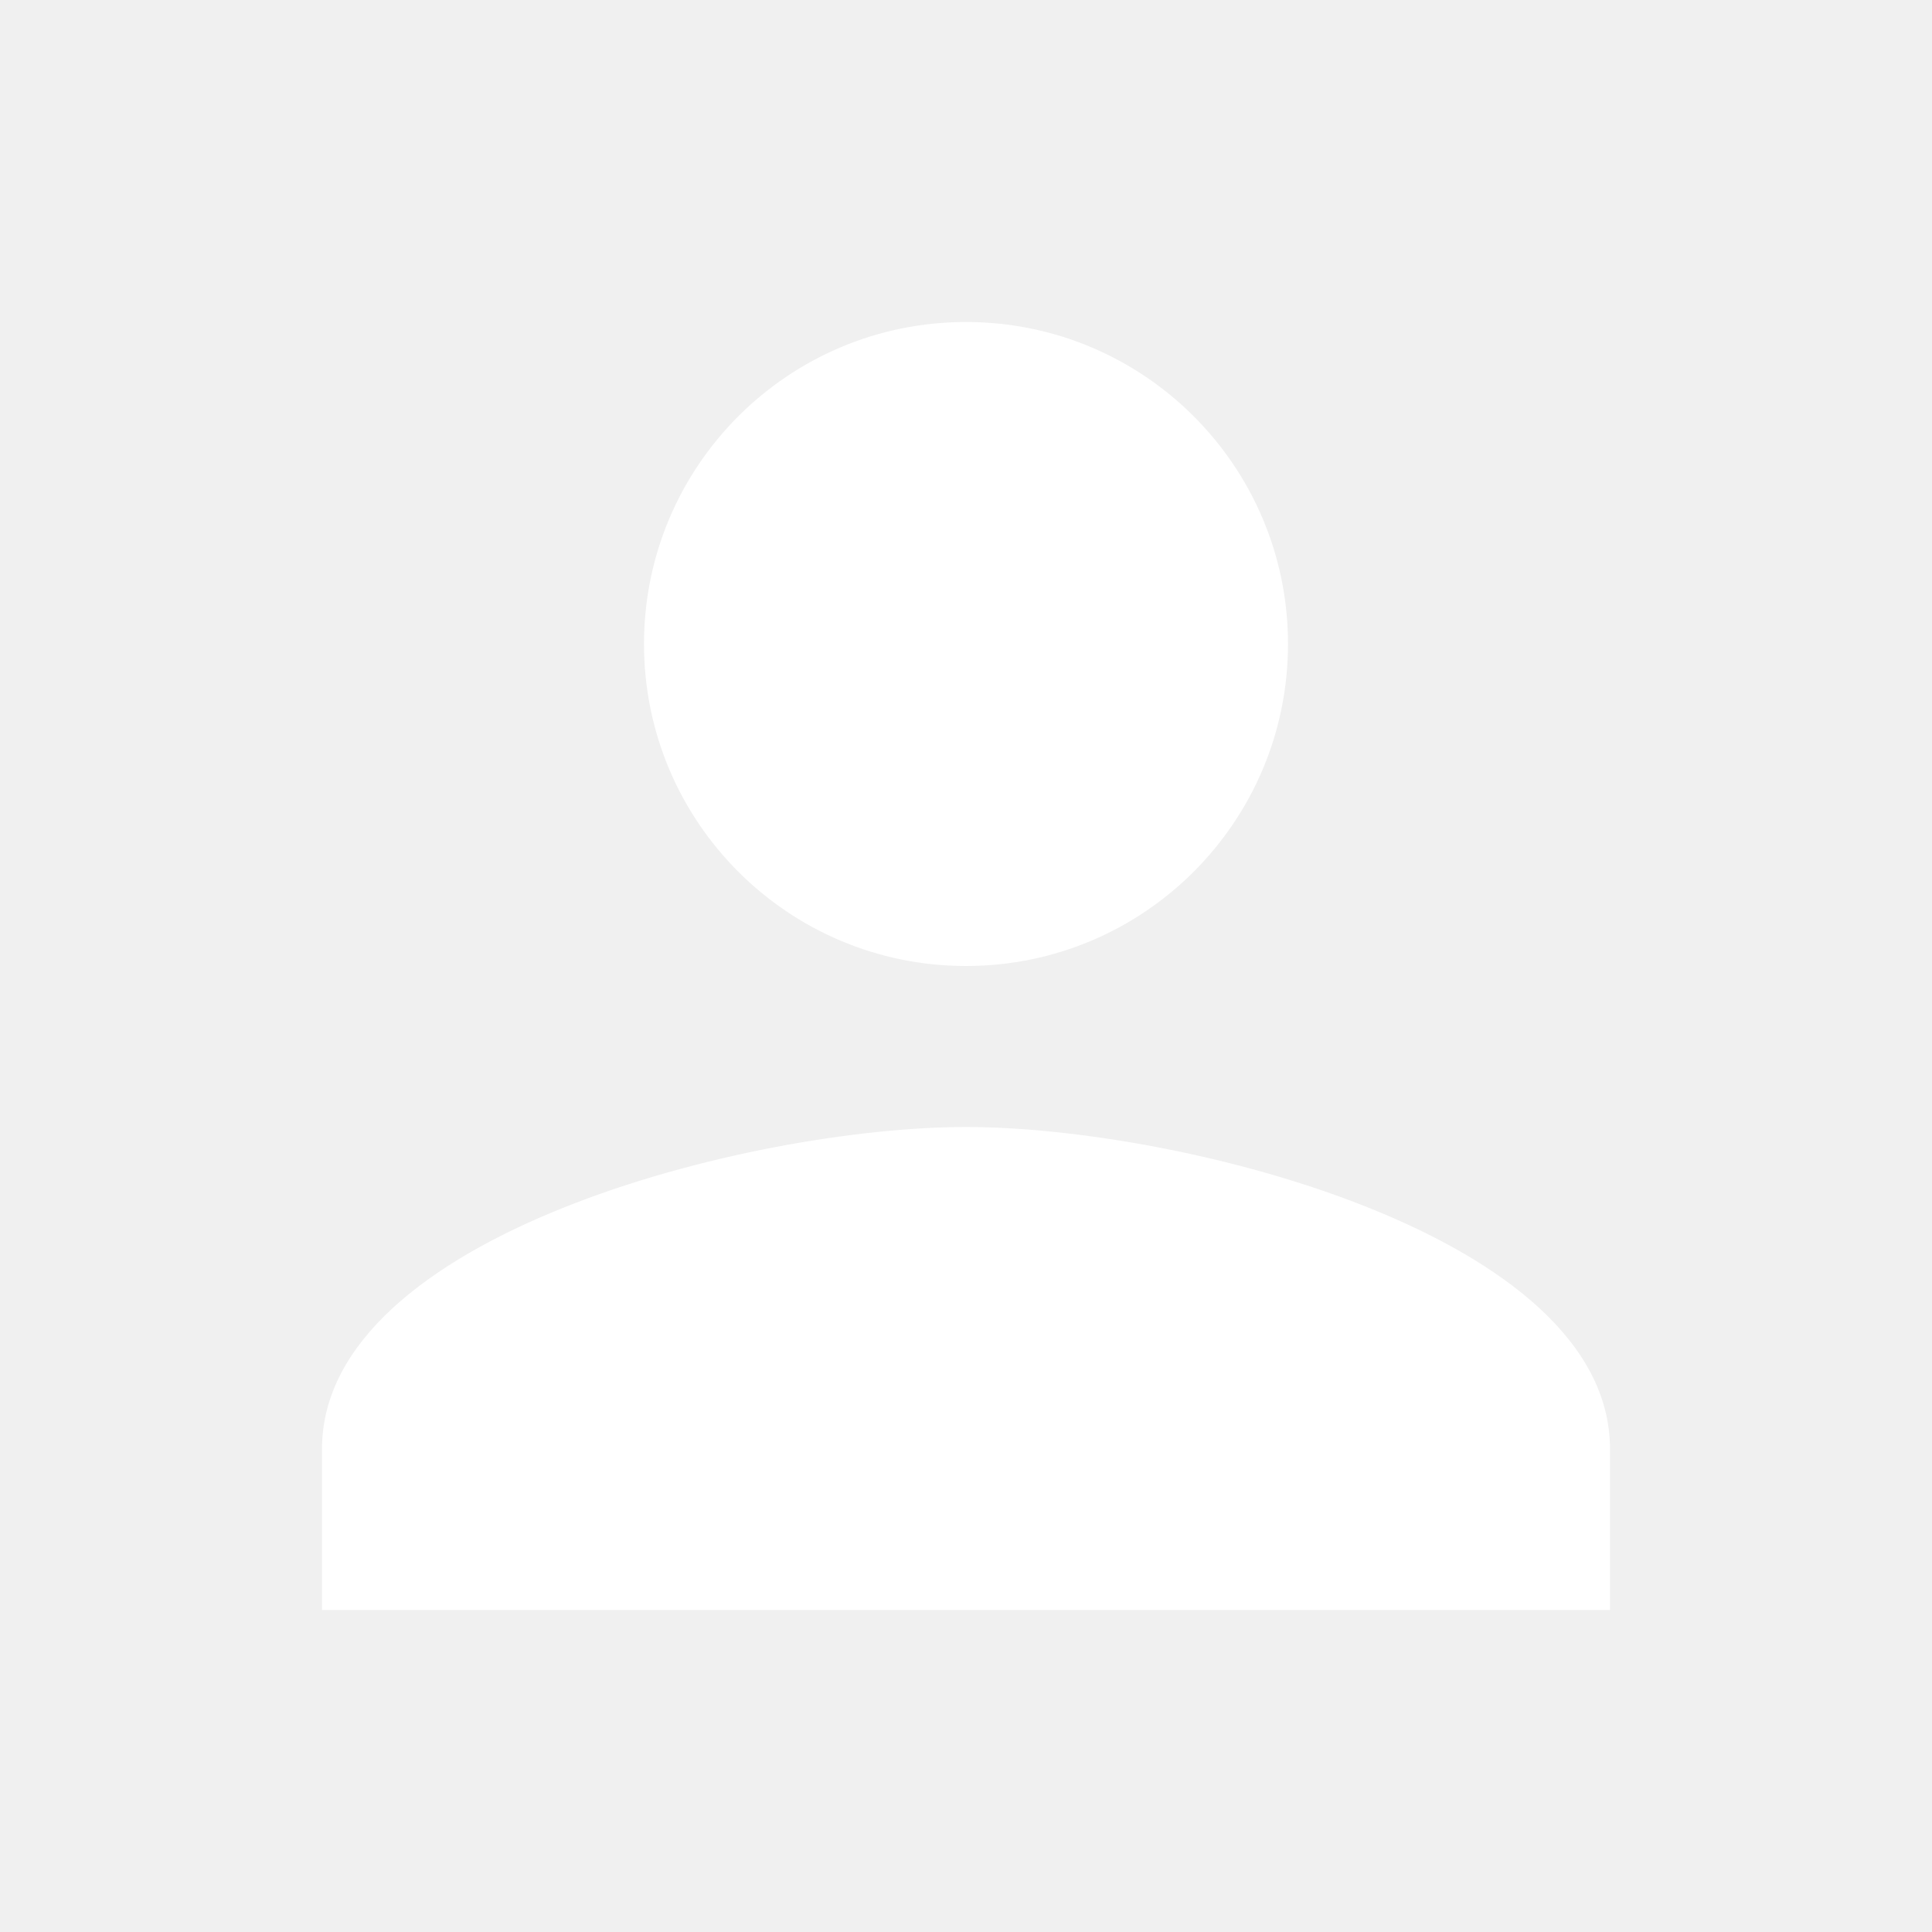
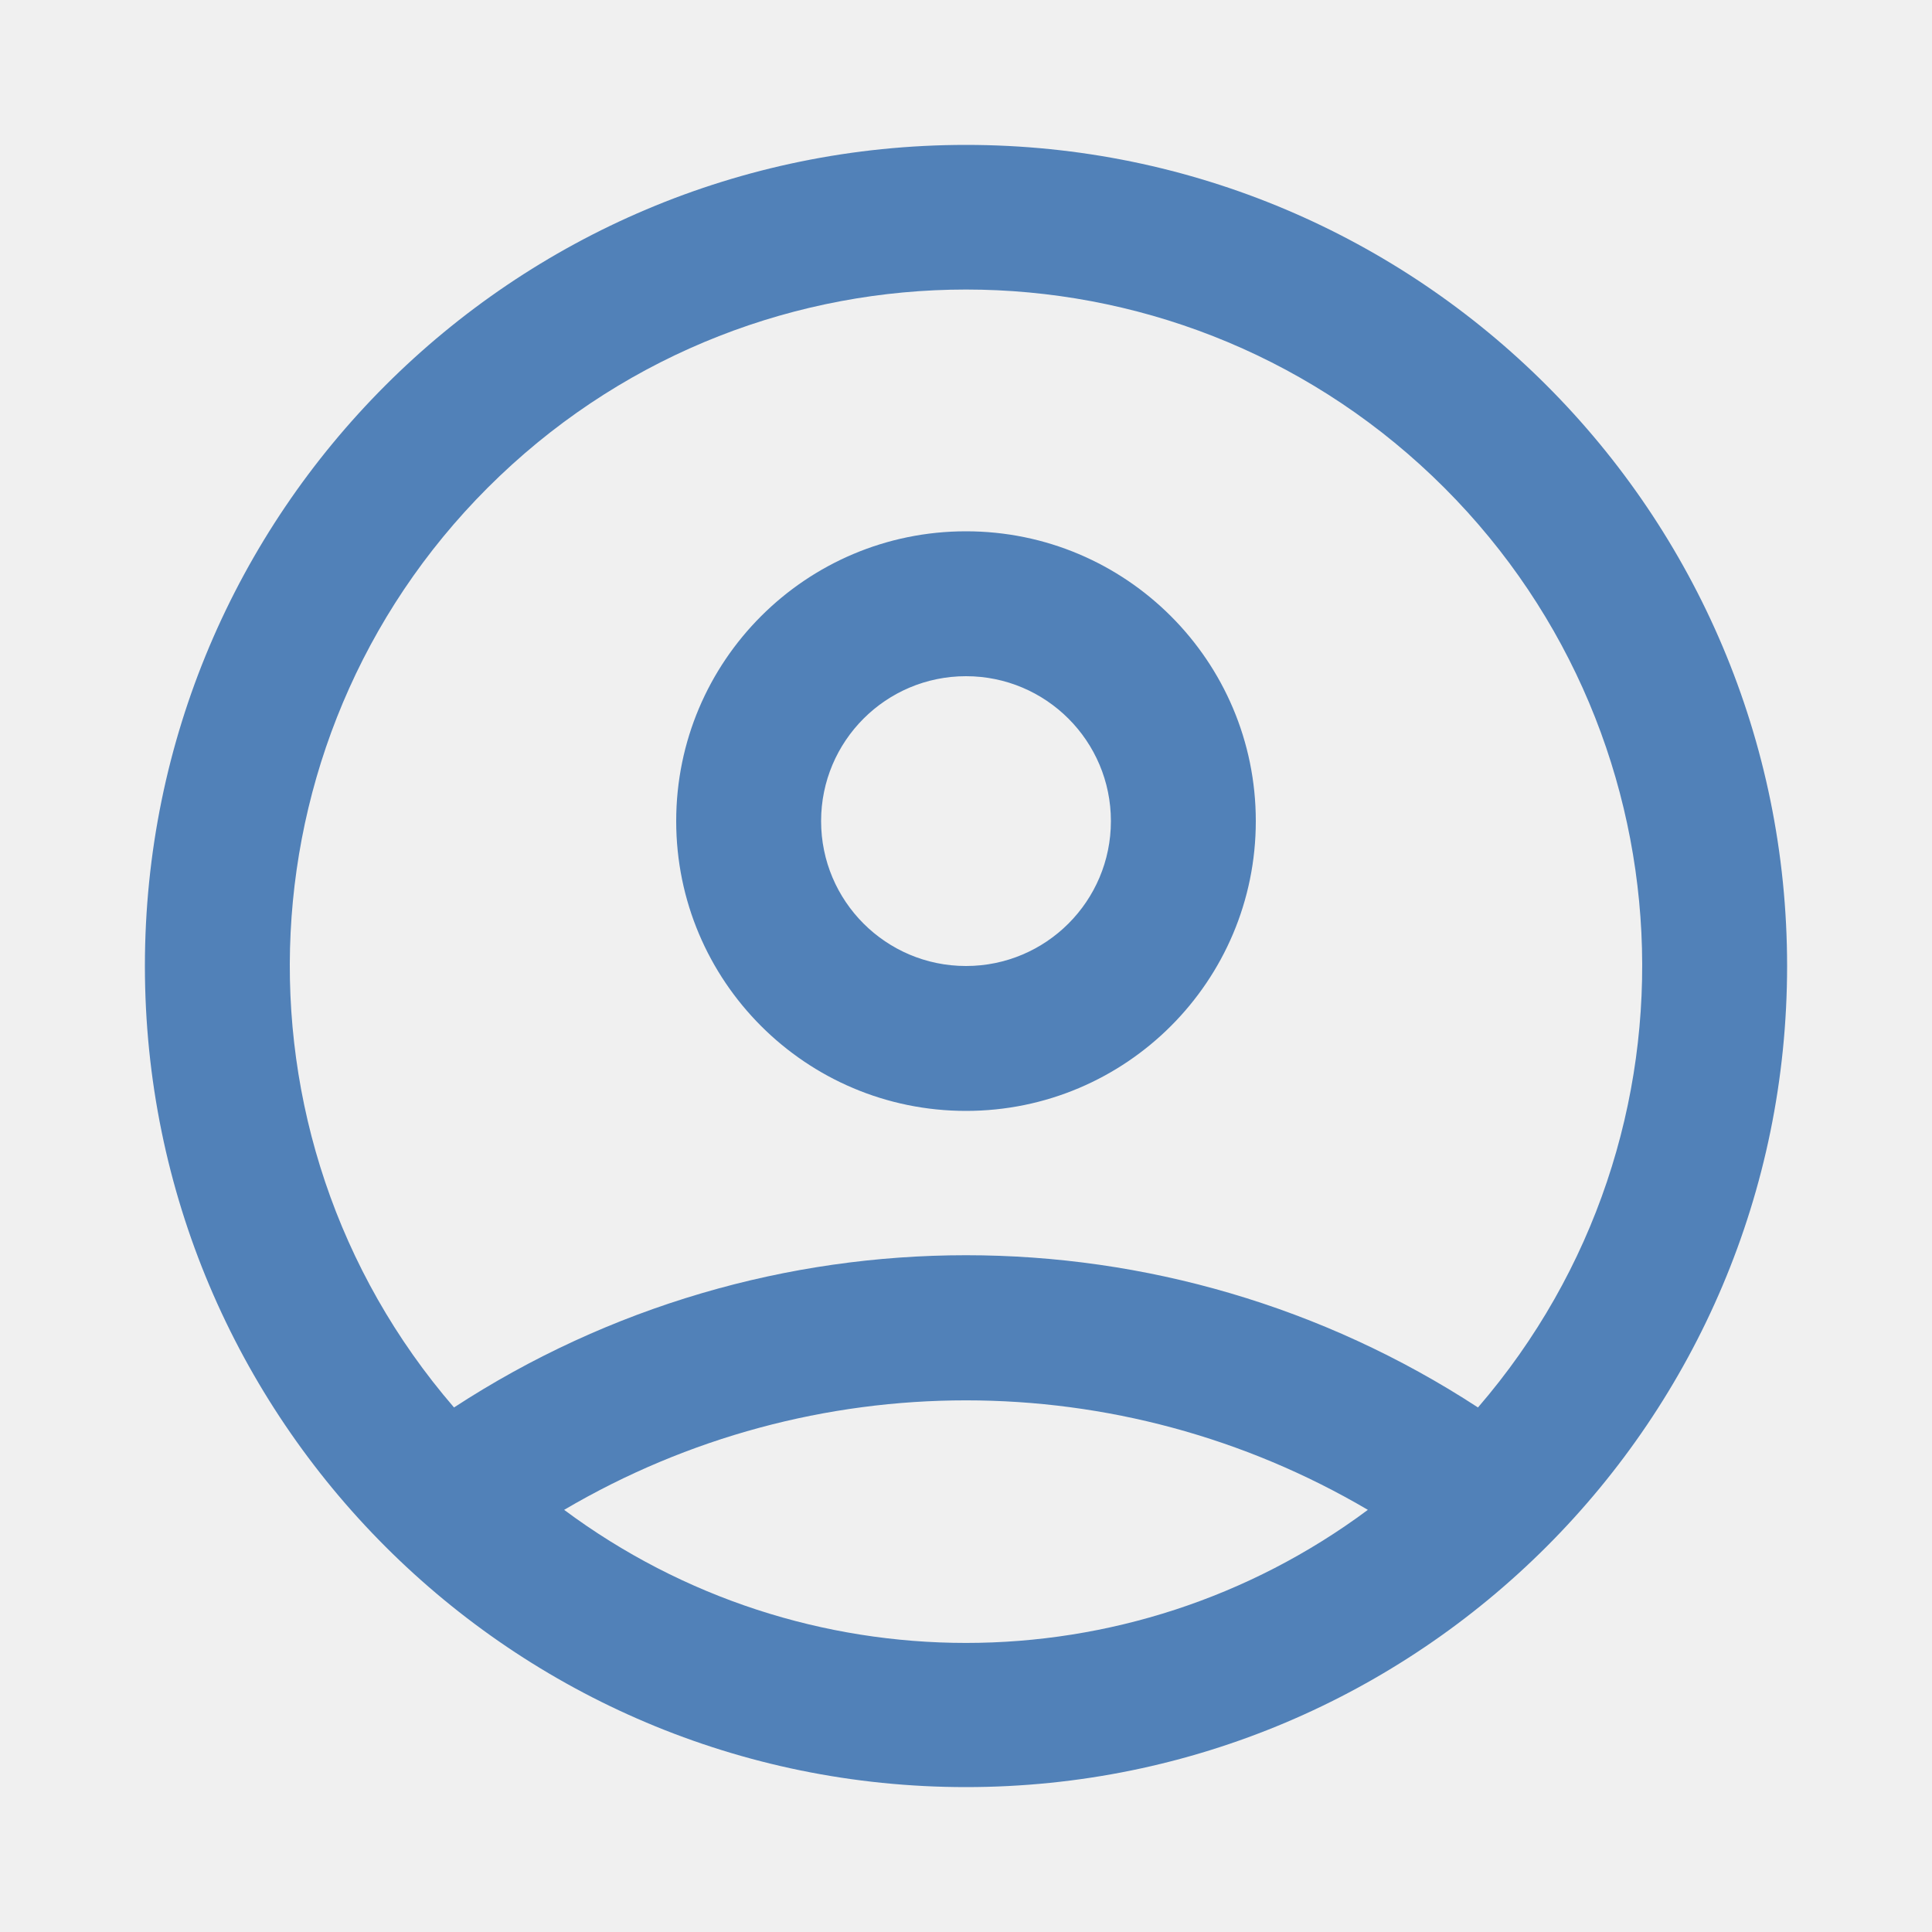
- <svg xmlns="http://www.w3.org/2000/svg" height="48px" viewBox="0 0 24 24" width="48px" fill="#FFFFFF">
-   <path d="M0 0h24v24H0z" fill="none" />
-   <path d="M12 12c2.21 0 4-1.79 4-4s-1.79-4-4-4-4 1.79-4 4 1.79 4 4 4zm0 2c-2.67 0-8 1.34-8 4v2h16v-2c0-2.66-5.33-4-8-4z" />
+ <svg xmlns="http://www.w3.org/2000/svg" fill="none" height="20" viewBox="0 0 20 20" width="20">
+   <path clip-rule="evenodd" d="M5.84 15.63a6.97 6.97 0 0 0 8.32 0 8.2 8.2 0 0 0-8.32 0zM4.7 14.57a7 7 0 1 1 10.6 0 9.7 9.7 0 0 0-10.6 0zM10 1.5a8.5 8.5 0 1 0 0 17 8.5 8.5 0 0 0 0-17zm-1.5 7a1.5 1.5 0 1 0 3 0 1.5 1.5 0 0 0-3 0zm1.5-3a3 3 0 1 0 0 6 3 3 0 0 0 0-6z" fill="#5181B8" fill-rule="evenodd" />
</svg>
